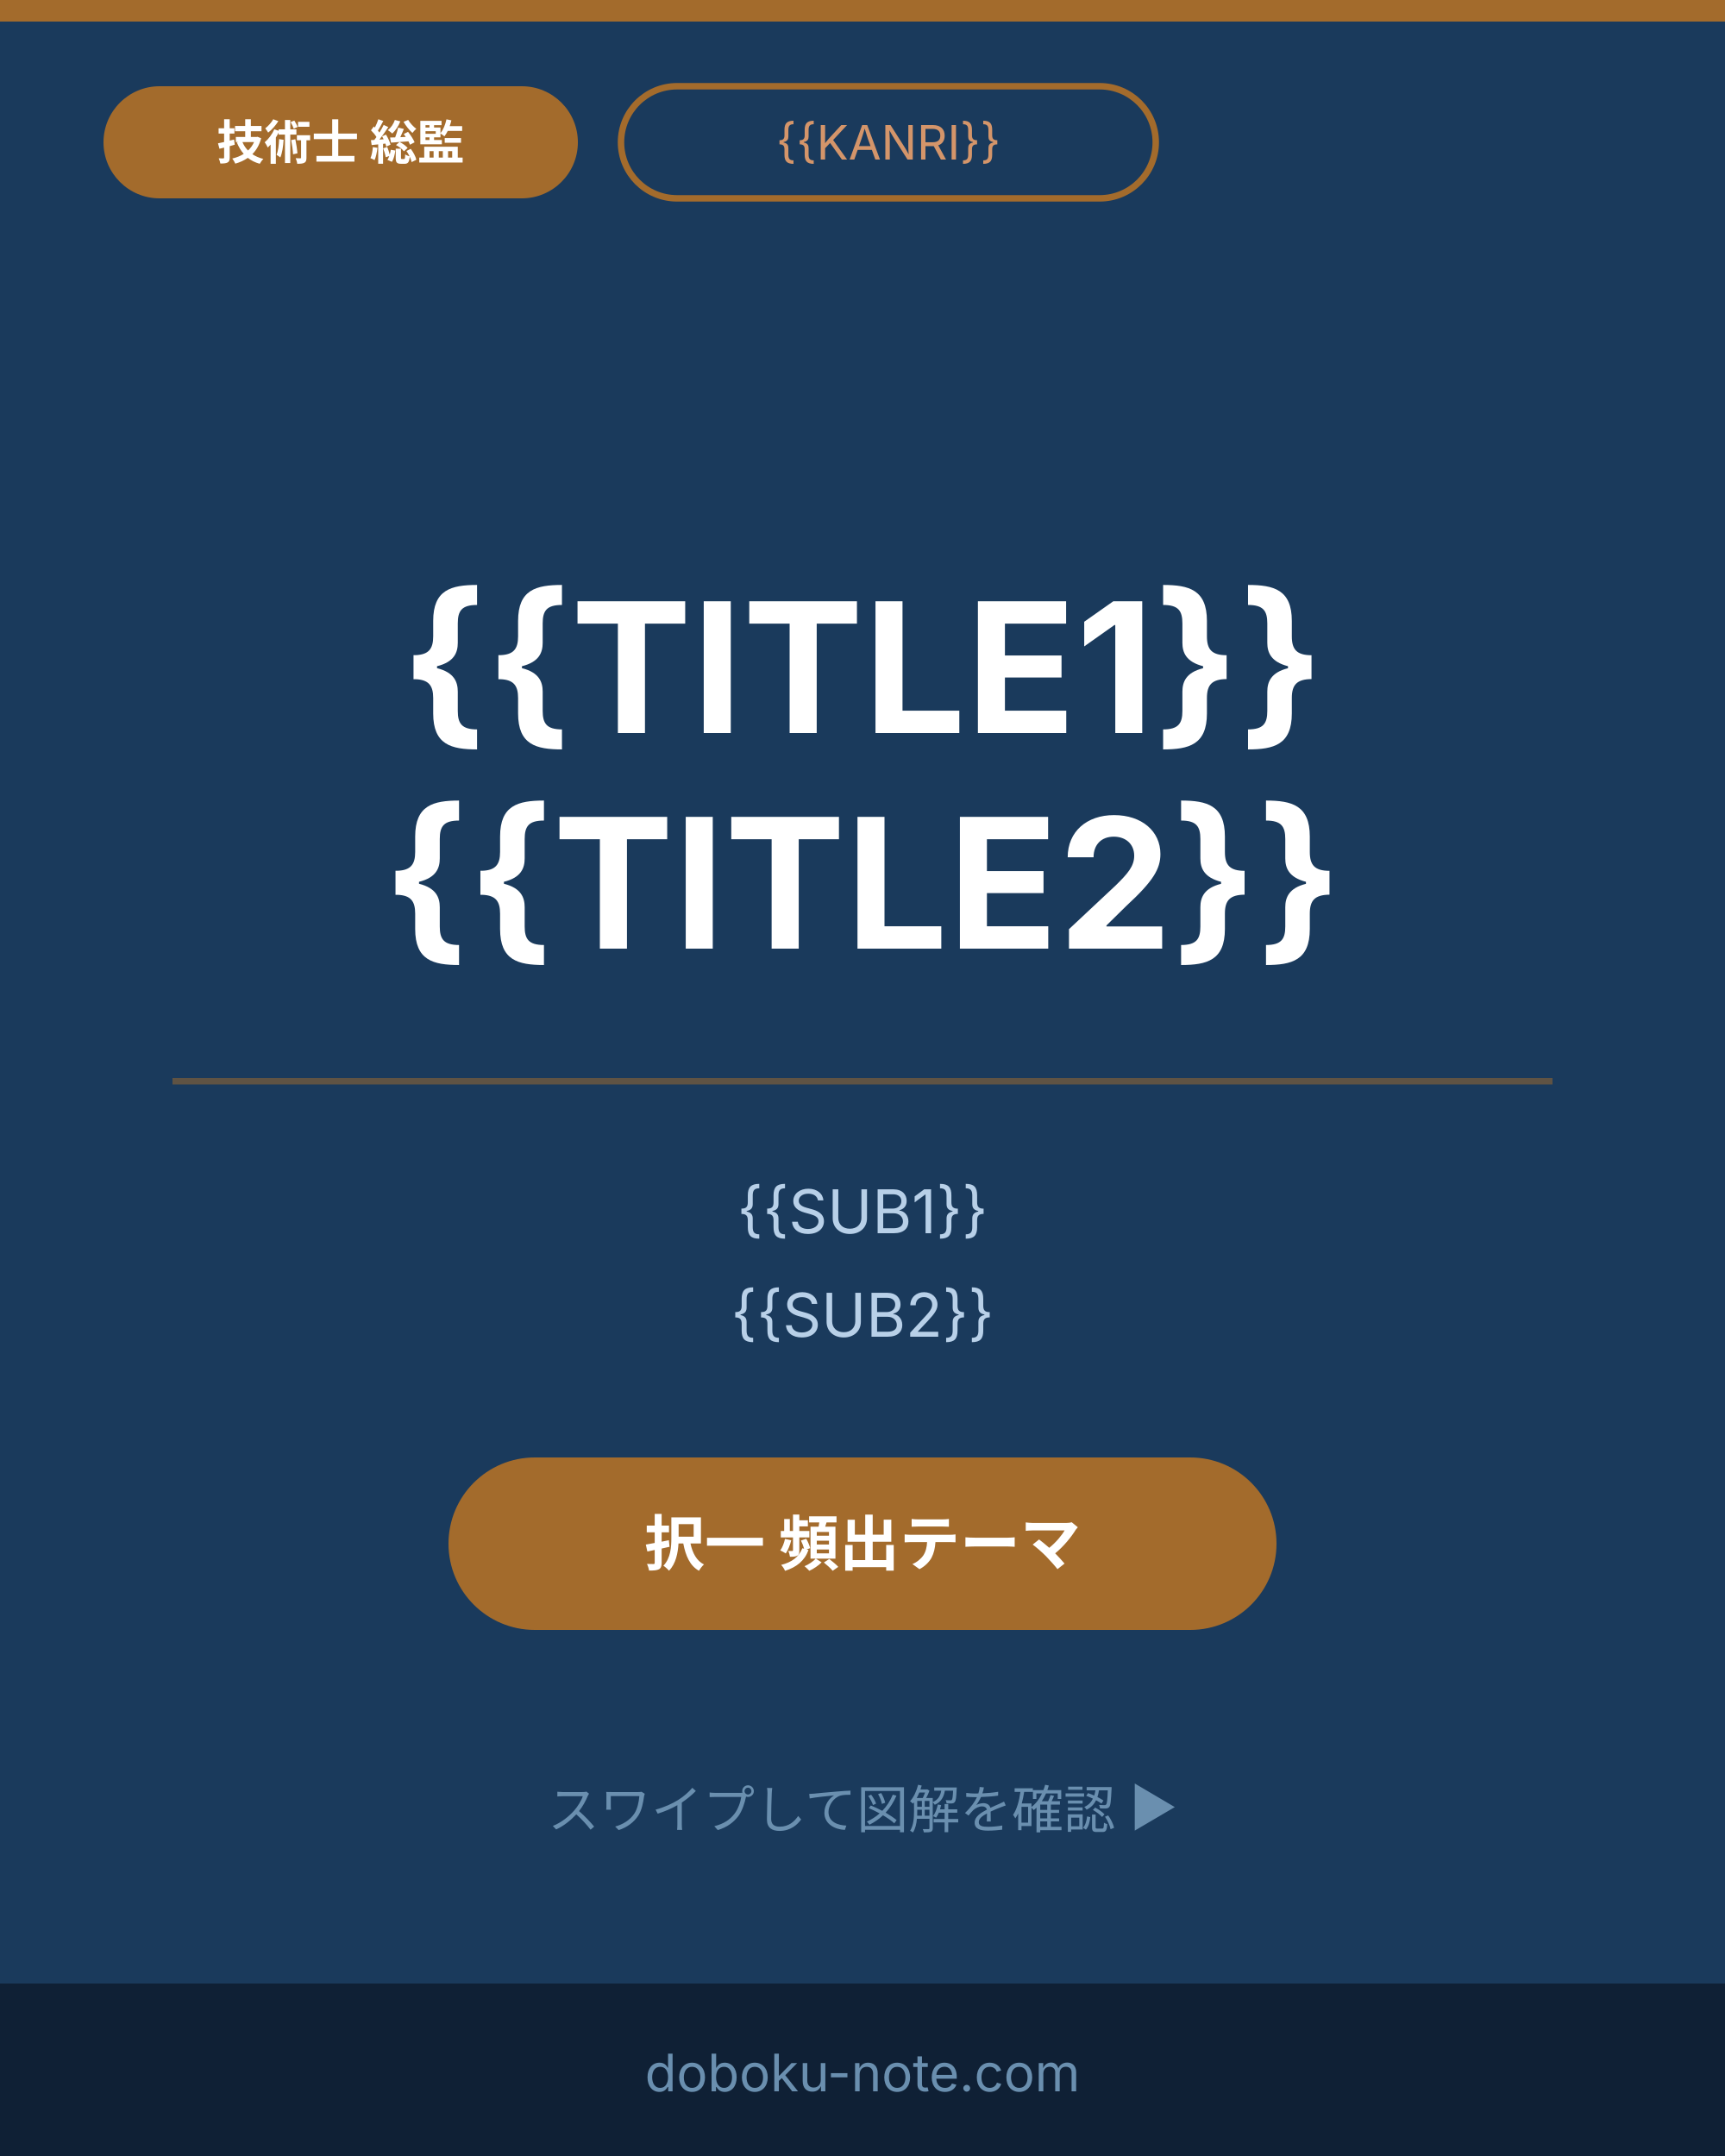
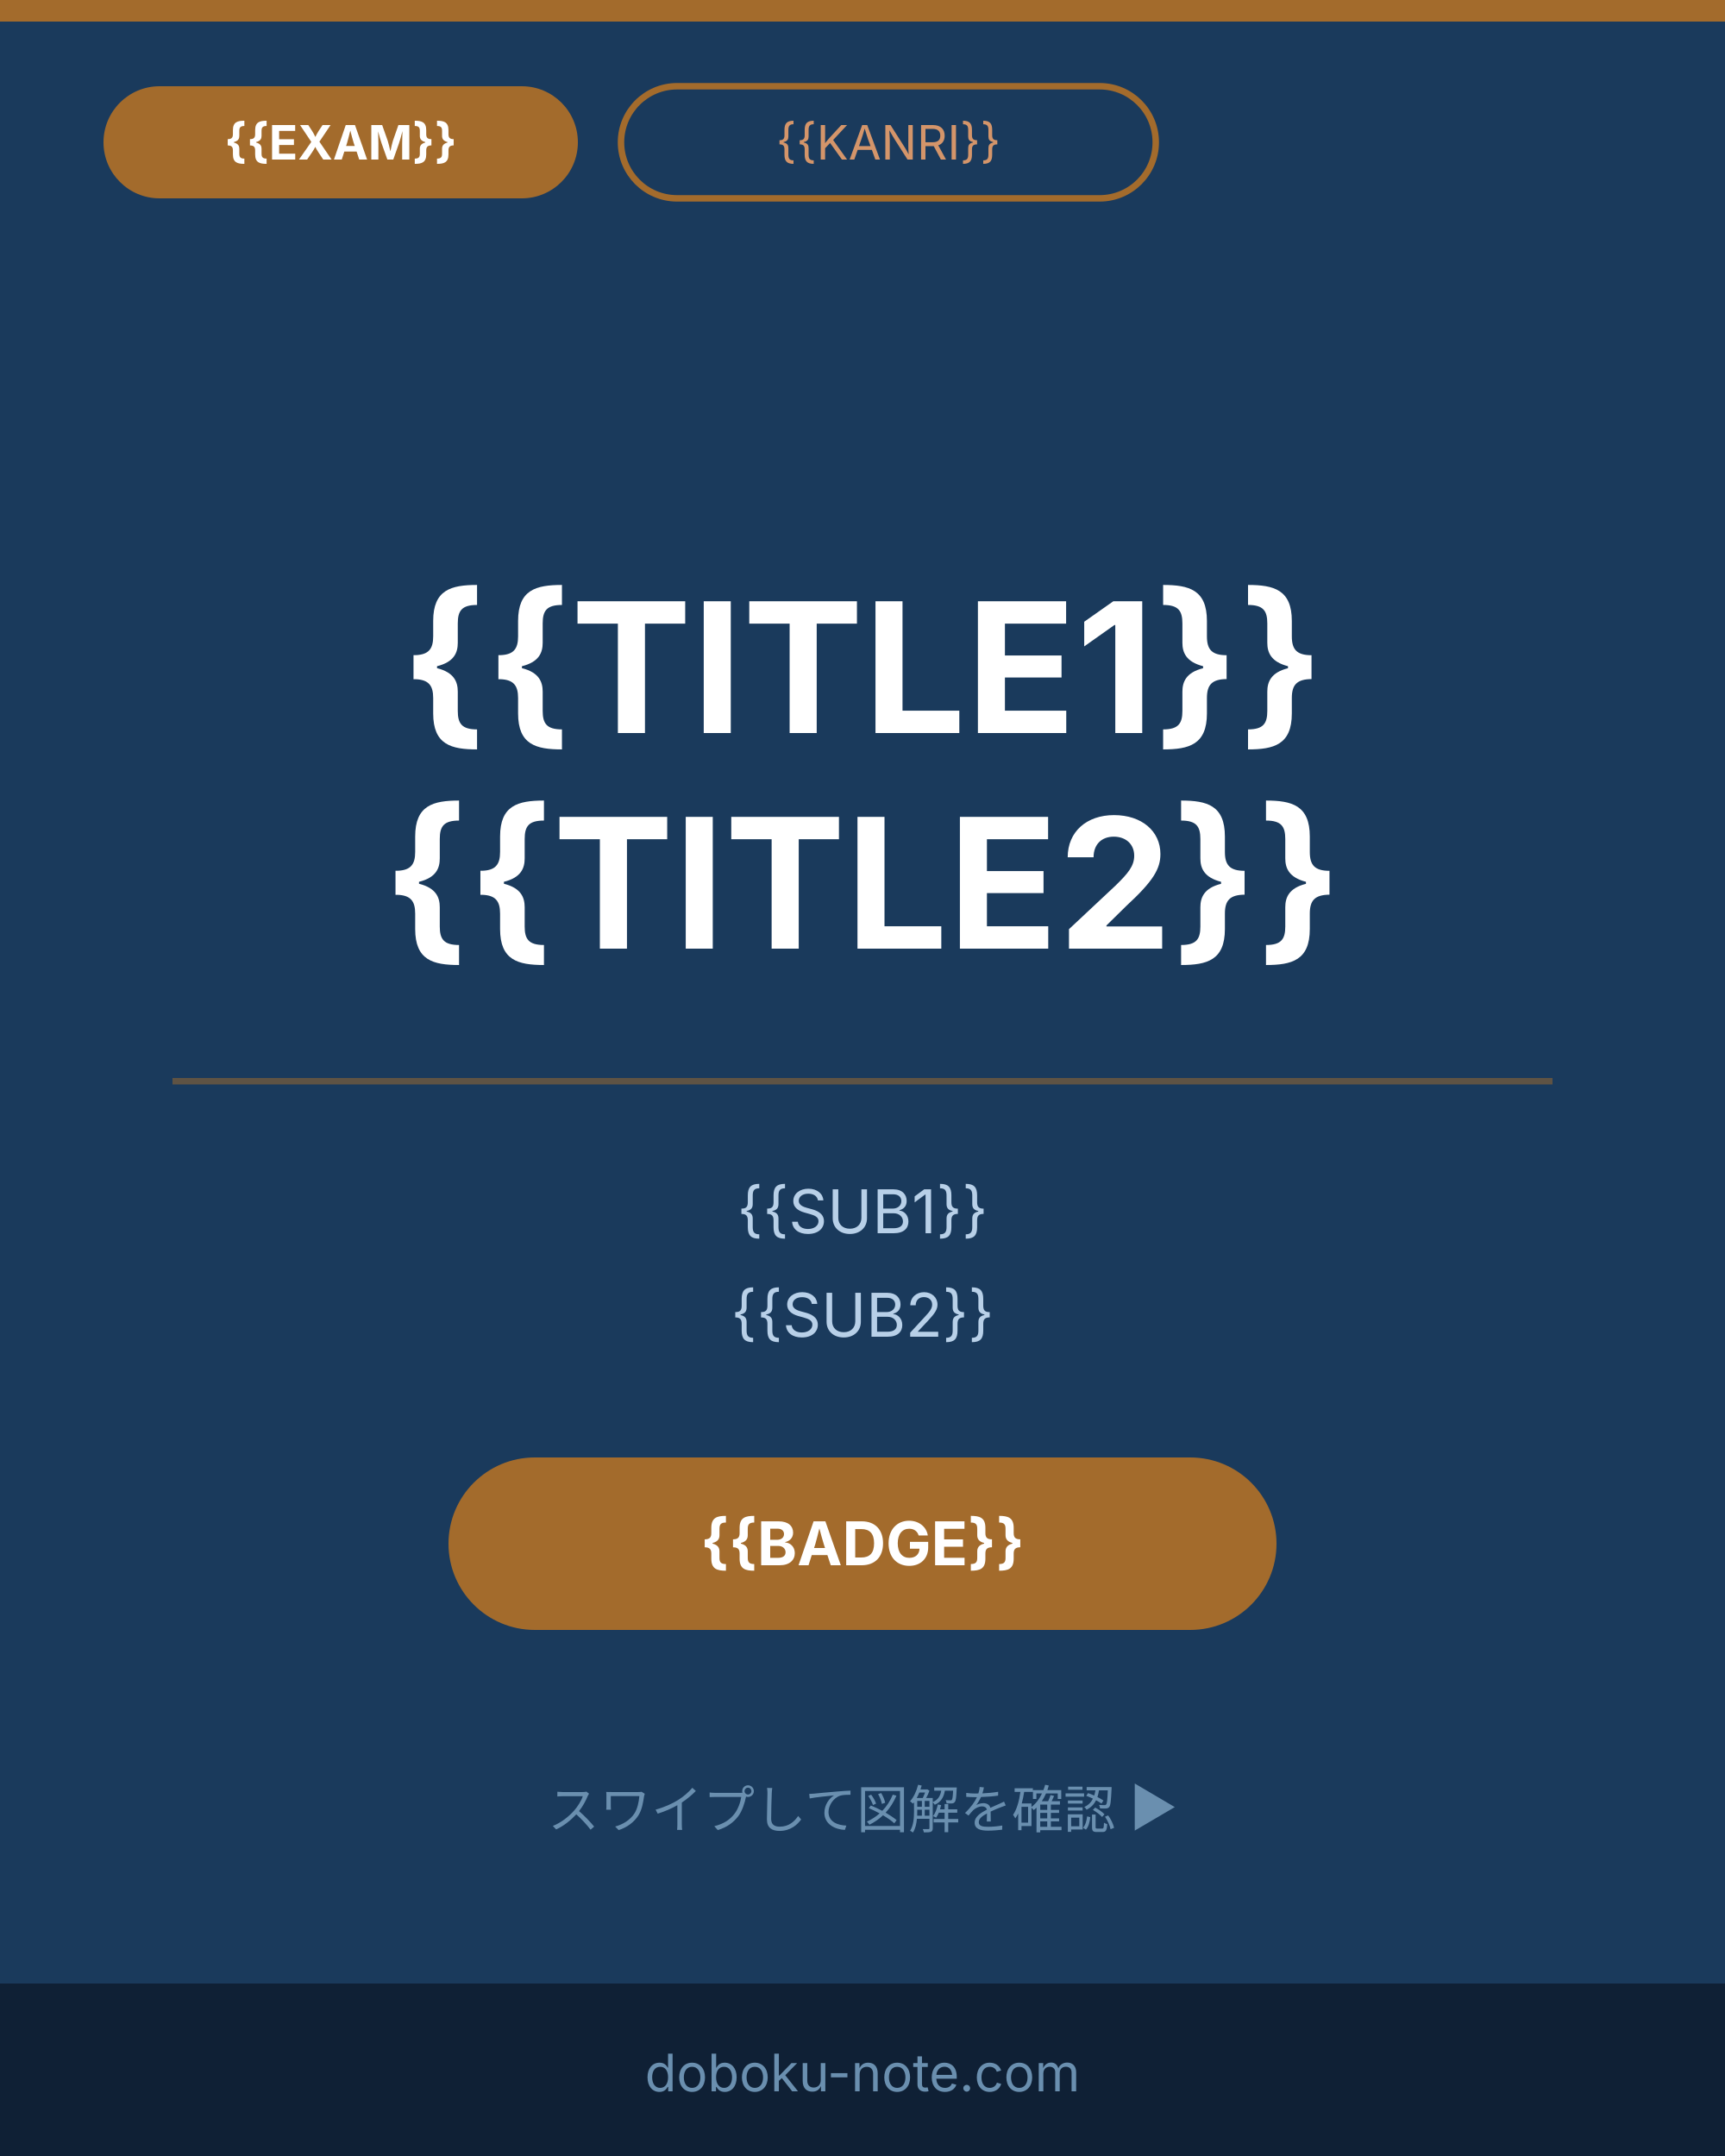
<svg xmlns="http://www.w3.org/2000/svg" viewBox="0 0 400 500" width="400" height="500" role="img" aria-label="{{ARIA}}">
  <defs>
    <style>text { font-family: Inter, "Noto Sans JP", "Hiragino Kaku Gothic ProN", sans-serif; }</style>
  </defs>
  <rect width="400" height="500" fill="#1a3a5c" />
  <rect x="0" y="0" width="400" height="5" fill="#a36b2c" />
  <rect x="24" y="20" width="110" height="26" rx="13" fill="#a36b2c" />
-   <text x="79" y="37" text-anchor="middle" font-size="11" font-weight="bold" fill="#fff">技術士 総監</text>
+   <text x="79" y="37" text-anchor="middle" font-size="11" font-weight="bold" fill="#fff">{{EXAM}}</text>
  <rect x="144" y="20" width="124" height="26" rx="13" fill="none" stroke="#a36b2c" stroke-width="1.5" />
  <text x="206" y="37" text-anchor="middle" font-size="11" fill="#d4956a">{{KANRI}}</text>
  <text x="200" y="170" text-anchor="middle" font-size="42" font-weight="bold" fill="#ffffff">{{TITLE1}}</text>
  <text x="200" y="220" text-anchor="middle" font-size="42" font-weight="bold" fill="#ffffff">{{TITLE2}}</text>
  <rect x="40" y="250" width="320" height="1.5" fill="#a36b2c" opacity="0.5" />
  <text x="200" y="286" text-anchor="middle" font-size="14" fill="#b8d0e8">{{SUB1}}</text>
  <text x="200" y="310" text-anchor="middle" font-size="14" fill="#b8d0e8">{{SUB2}}</text>
  <rect x="104" y="338" width="192" height="40" rx="20" fill="#a36b2c" />
-   <text x="200" y="363" text-anchor="middle" font-size="14" font-weight="bold" fill="#fff">択一 頻出テーマ</text>
+   <text x="200" y="363" text-anchor="middle" font-size="14" font-weight="bold" fill="#fff">{{BADGE}}</text>
  <text x="200" y="424" text-anchor="middle" font-size="12" fill="#6a8faf">スワイプして図解を確認 ▶</text>
  <rect x="0" y="460" width="400" height="40" fill="#0f2035" />
  <text x="200" y="485" text-anchor="middle" font-size="12" fill="#6a8faf">doboku-note.com</text>
</svg>
